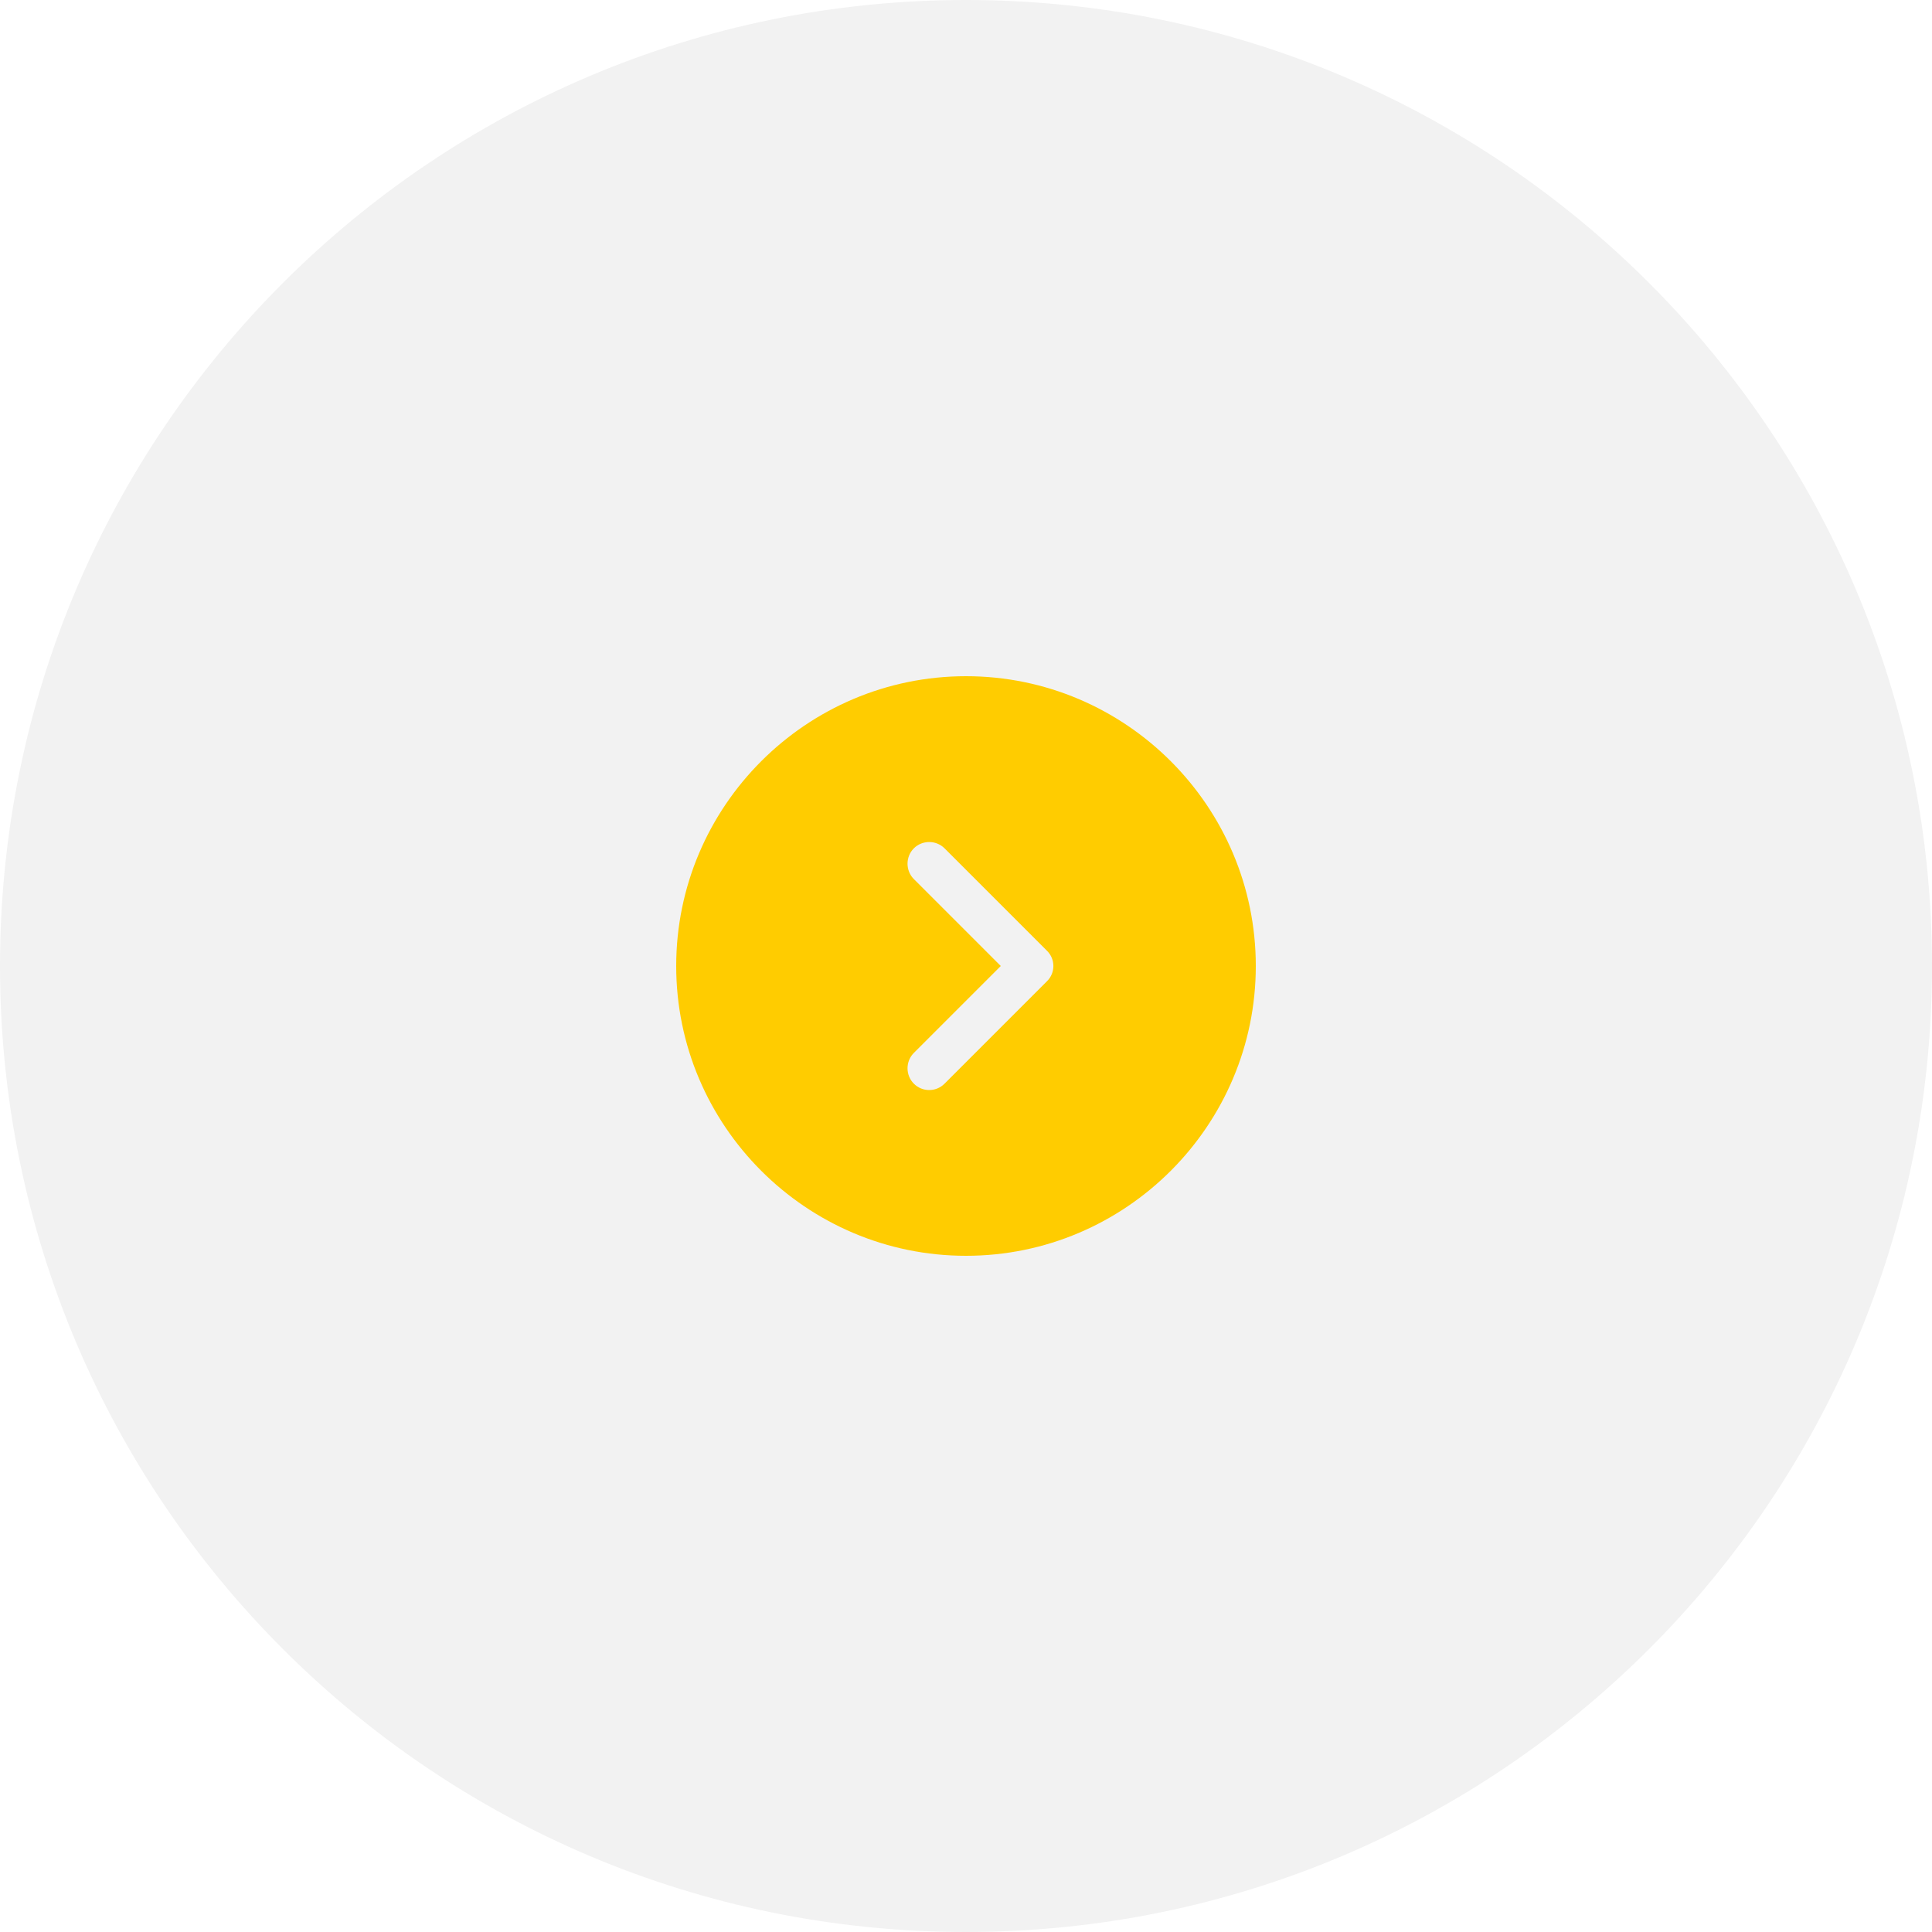
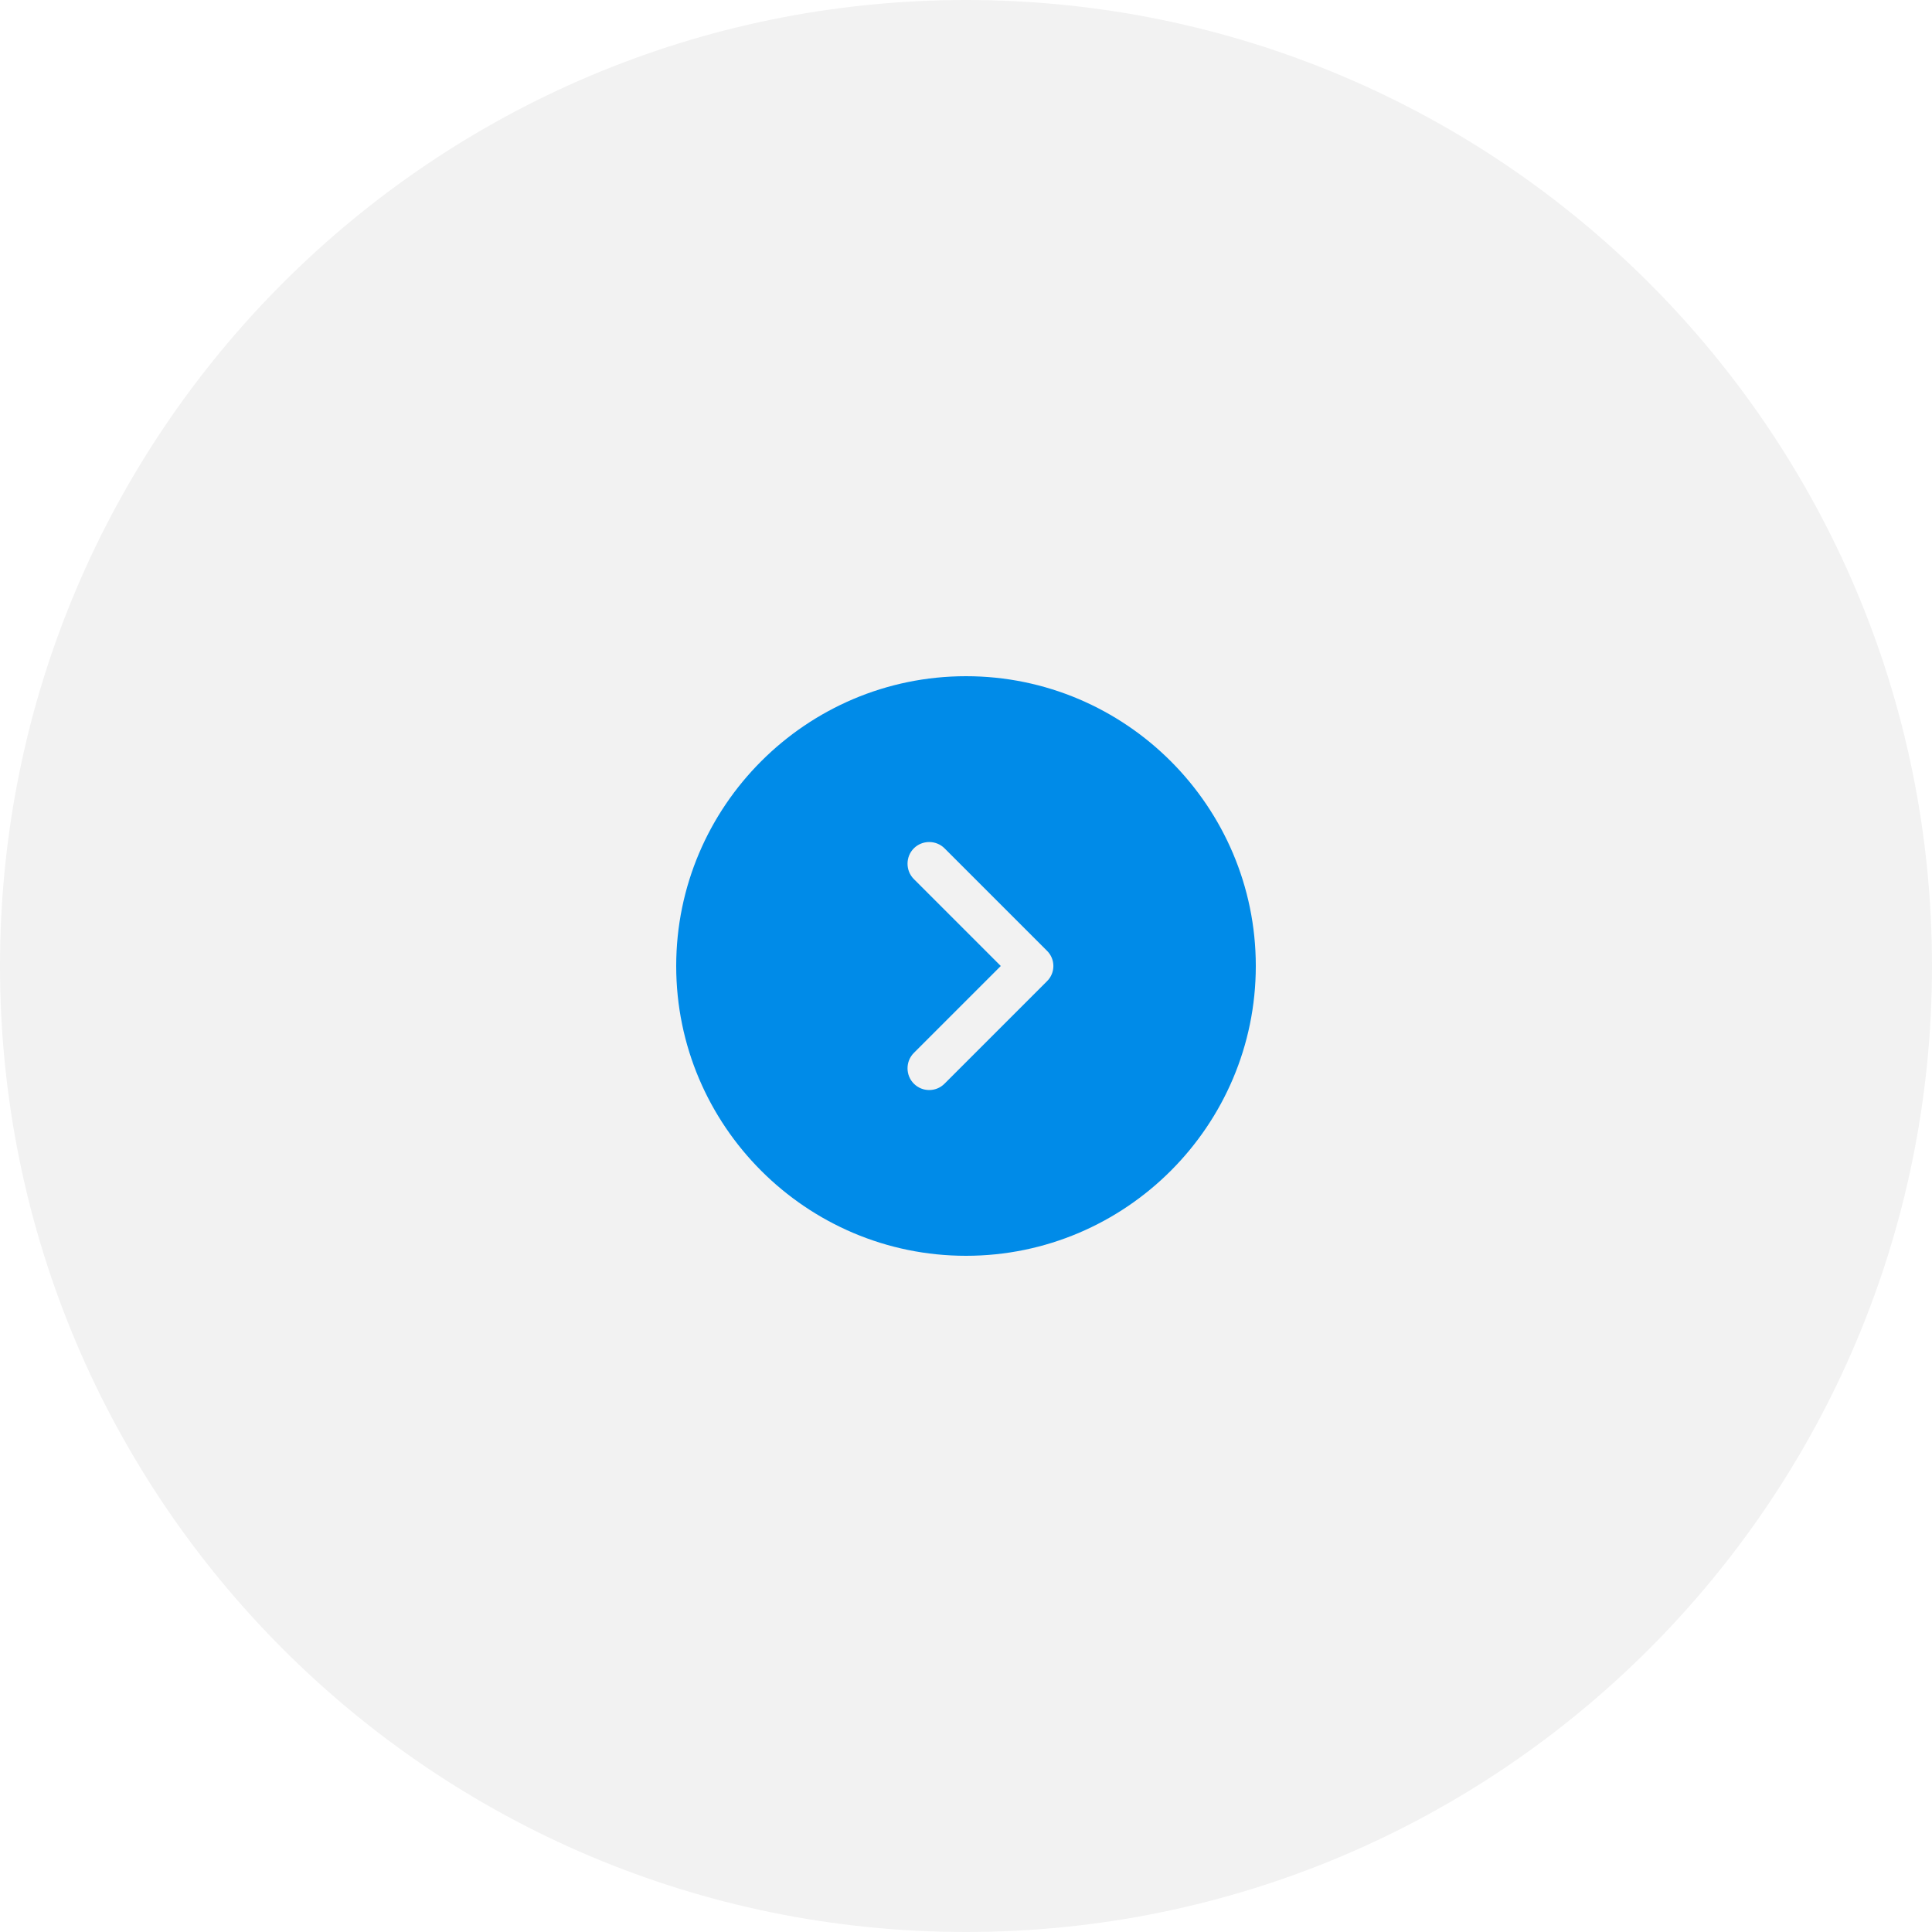
<svg xmlns="http://www.w3.org/2000/svg" width="100" height="100" viewBox="0 0 100 100" fill="none">
  <rect width="100" height="100" rx="50" fill="#F2F2F2" />
-   <path d="M50 35C41.735 35 35 41.735 35 50C35 58.265 41.735 65 50 65C58.265 65 65 58.265 65 50C65 41.735 58.265 35 50 35ZM54.185 50.795L48.89 56.09C48.665 56.315 48.38 56.42 48.095 56.42C47.81 56.42 47.525 56.315 47.3 56.09C46.865 55.655 46.865 54.935 47.3 54.5L51.8 50L47.3 45.5C46.865 45.065 46.865 44.345 47.3 43.91C47.735 43.475 48.455 43.475 48.89 43.91L54.185 49.205C54.635 49.64 54.635 50.36 54.185 50.795Z" fill="#FFCC00" />
+   <path d="M50 35C41.735 35 35 41.735 35 50C35 58.265 41.735 65 50 65C58.265 65 65 58.265 65 50C65 41.735 58.265 35 50 35ZM54.185 50.795L48.89 56.09C48.665 56.315 48.38 56.42 48.095 56.42C47.81 56.42 47.525 56.315 47.3 56.09C46.865 55.655 46.865 54.935 47.3 54.5L51.8 50L47.3 45.5C46.865 45.065 46.865 44.345 47.3 43.91C47.735 43.475 48.455 43.475 48.89 43.91L54.185 49.205C54.635 49.64 54.635 50.36 54.185 50.795Z" fill="#008BE8" />
</svg>
